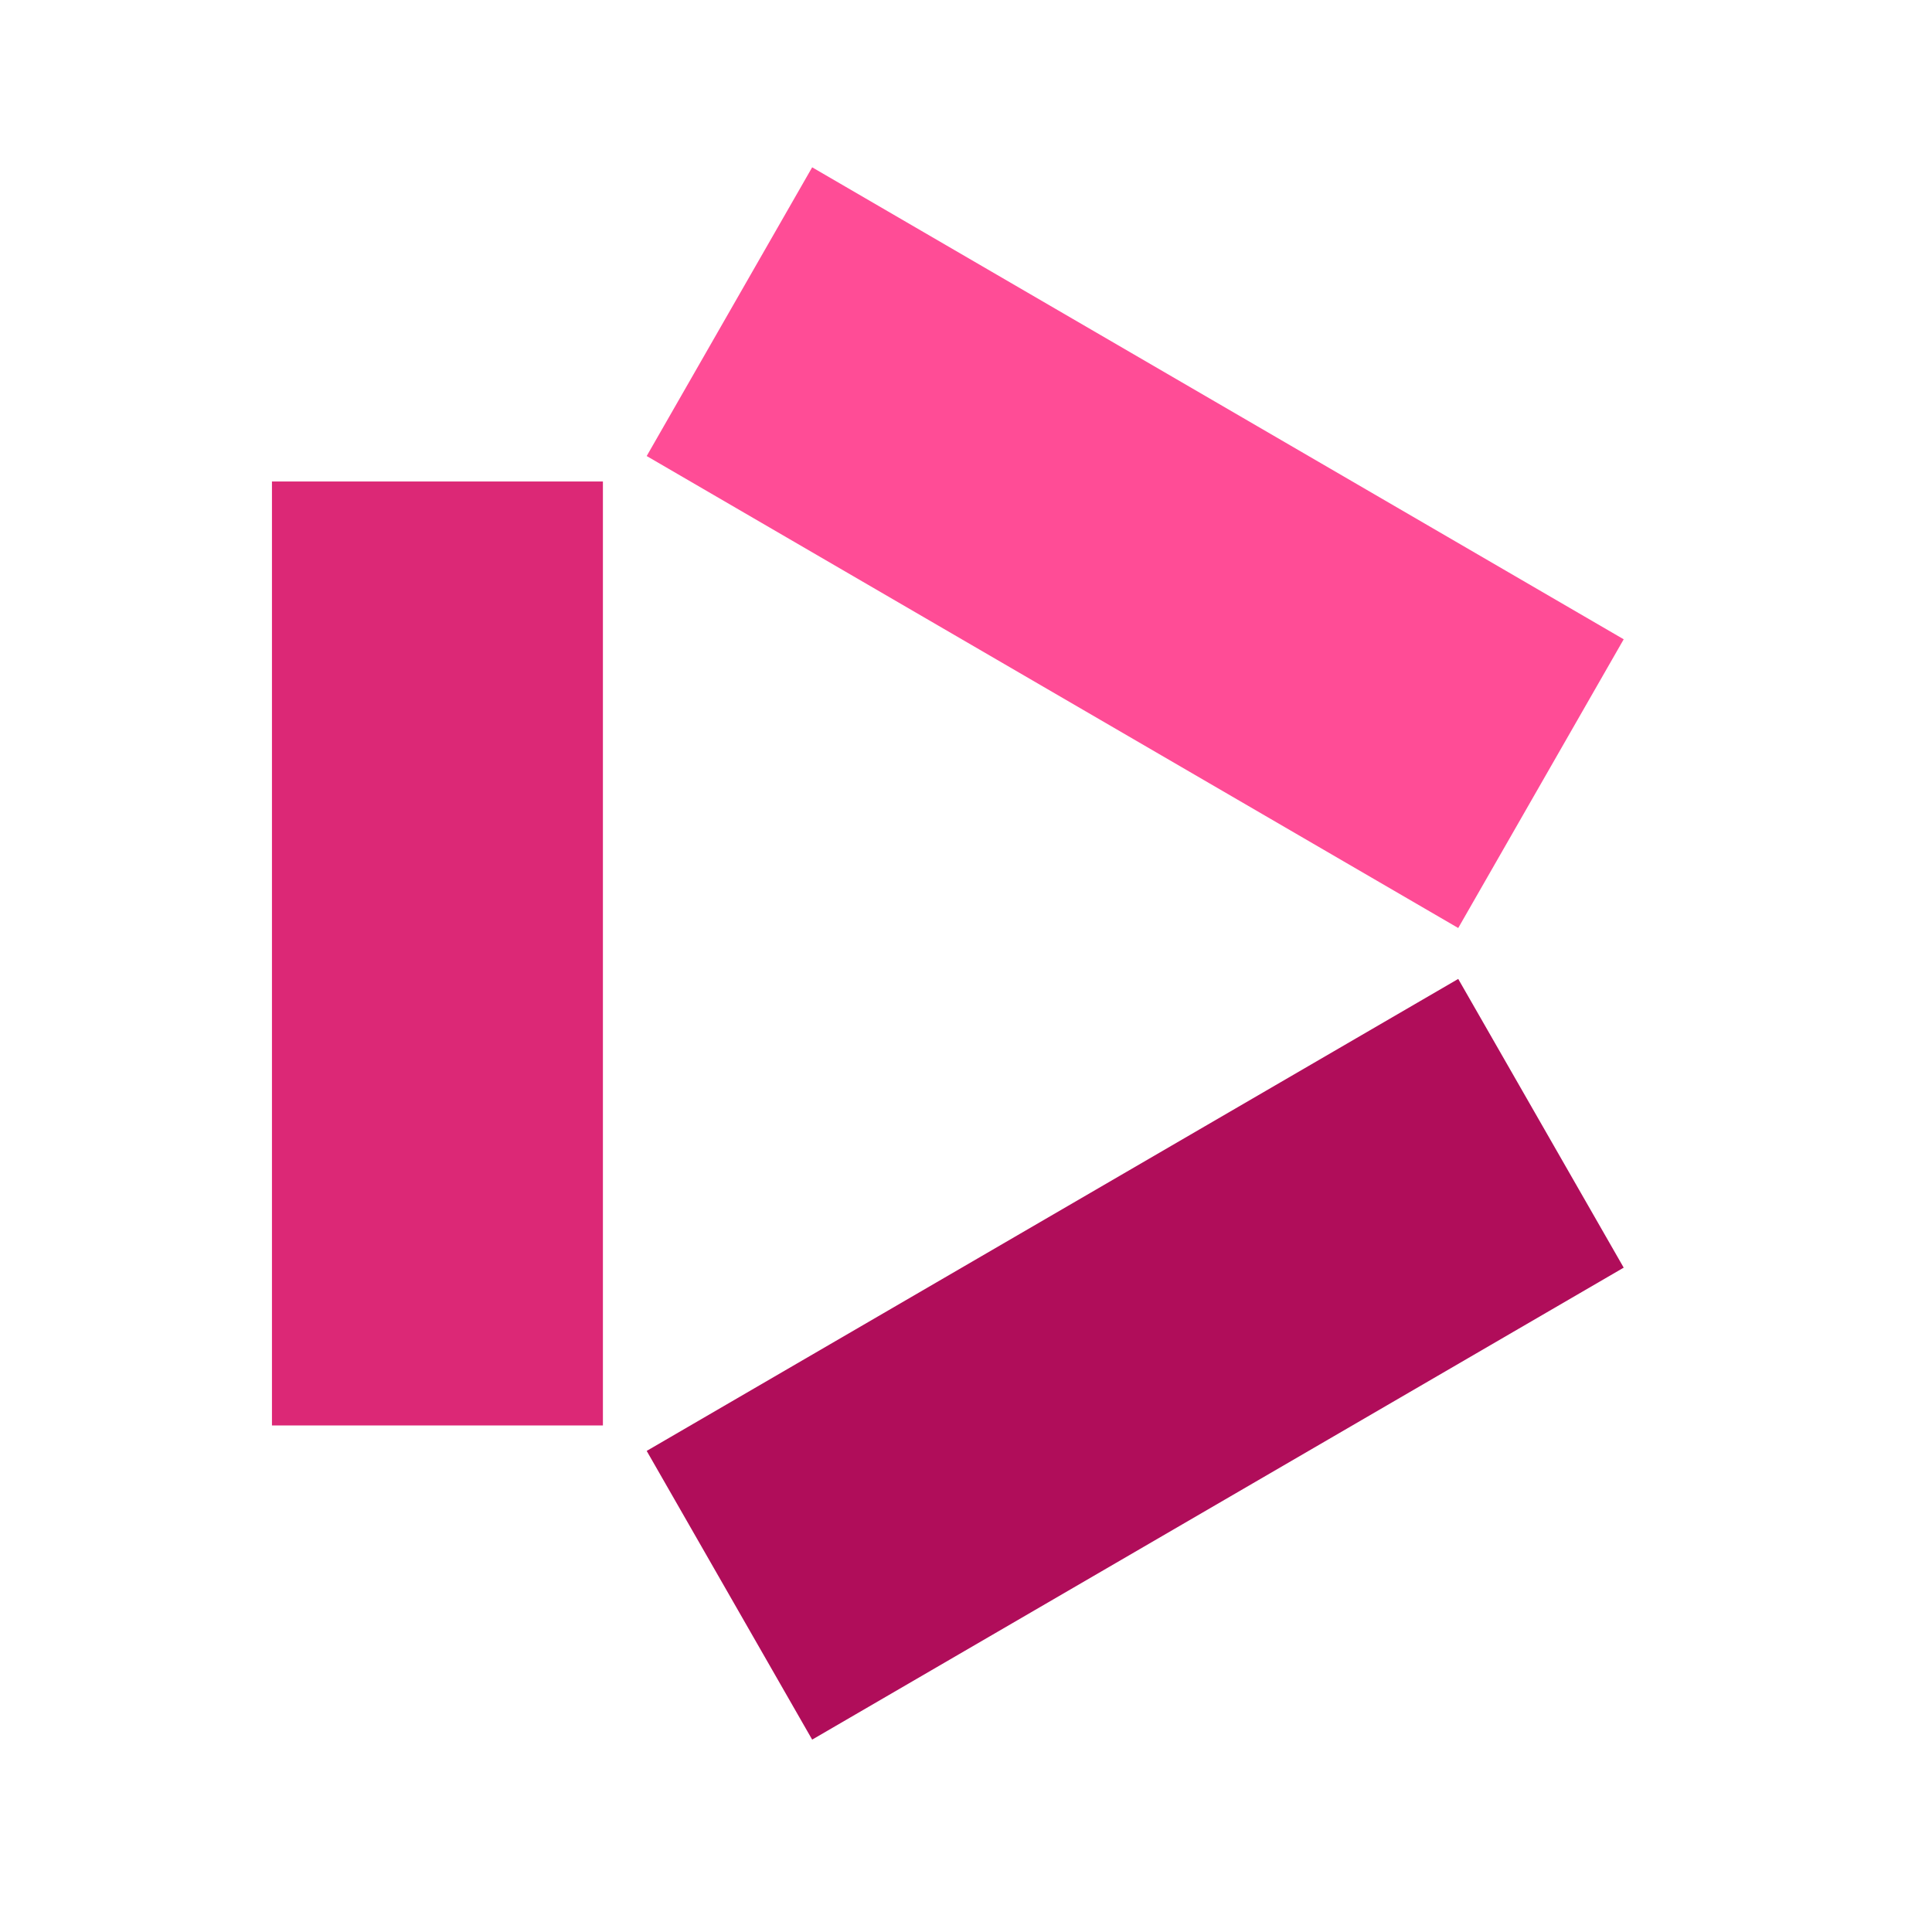
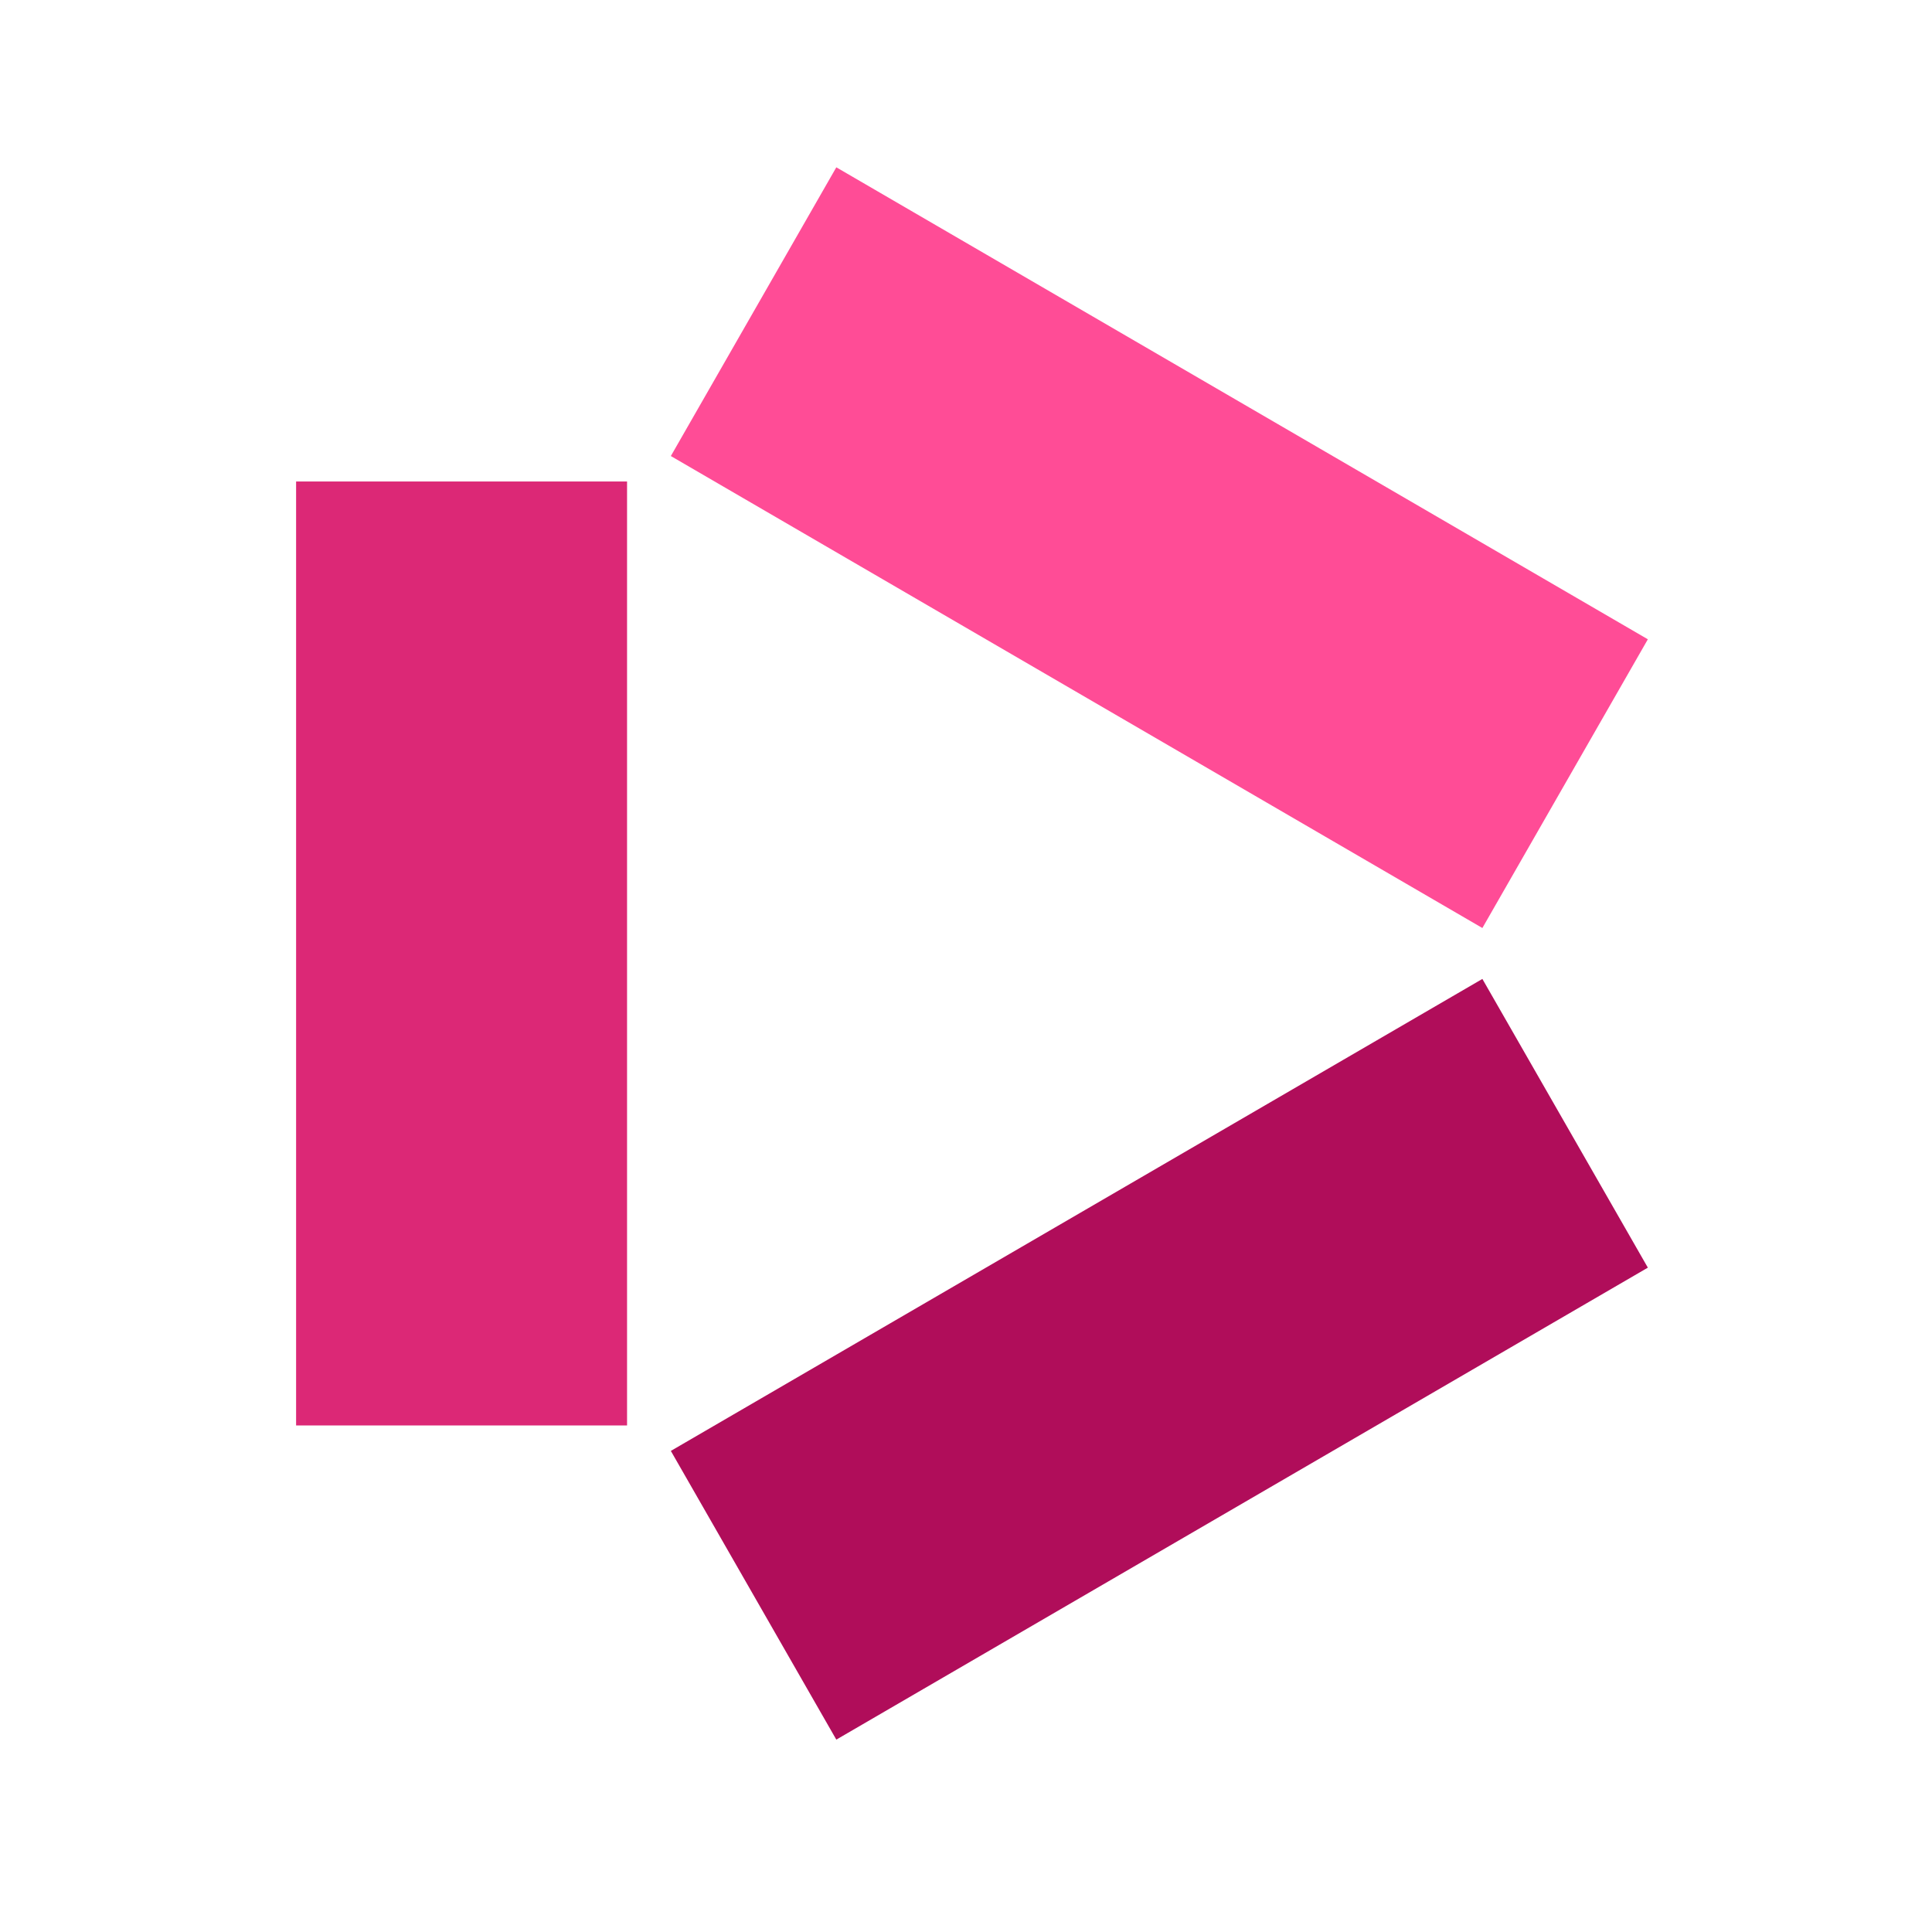
<svg xmlns="http://www.w3.org/2000/svg" width="100%" height="100%" viewBox="0 0 100 100" version="1.1" xml:space="preserve" style="fill-rule:evenodd;clip-rule:evenodd;stroke-linejoin:round;stroke-miterlimit:2;">
  <g transform="matrix(1,0,0,1,-300,-300)">
    <g id="bbciplayer" transform="matrix(1,0,0,1,300,300)">
      <rect x="0" y="0" width="100" height="100" style="fill:none;" />
-       <g id="Layer-1" transform="matrix(0.000014,0,0,0.000014,19.18471,22.30315)">
+       <g id="Layer-1" transform="matrix(0.000014,0,0,0.000014,20.43471,22.30315)">
        <g id="path869-6-9" transform="matrix(22731.953,0,0,22898.675,-364877.866,-974483.313)">
          <path d="M0,50.726l-0,152.407l53.826,-0l0,-152.407l-53.826,0Z" style="fill:rgb(220,40,118);fill-rule:nonzero;" />
        </g>
        <g id="path869-6-1" transform="matrix(22731.953,0,0,22898.675,-364877.866,-974483.313)">
          <path d="M192.935,131.04l-131.988,76.203l26.913,46.615l131.988,-76.203l-26.913,-46.615Z" style="fill:rgb(176,13,90);fill-rule:nonzero;" />
        </g>
        <g id="path869-6-0-7" transform="matrix(22731.953,0,0,22898.675,-364877.866,-974483.313)">
          <path d="M192.935,122.818l-131.988,-76.203l26.913,-46.615l131.988,76.203l-26.913,46.615Z" style="fill:rgb(255,76,150);fill-rule:nonzero;" />
        </g>
      </g>
    </g>
  </g>
</svg>
